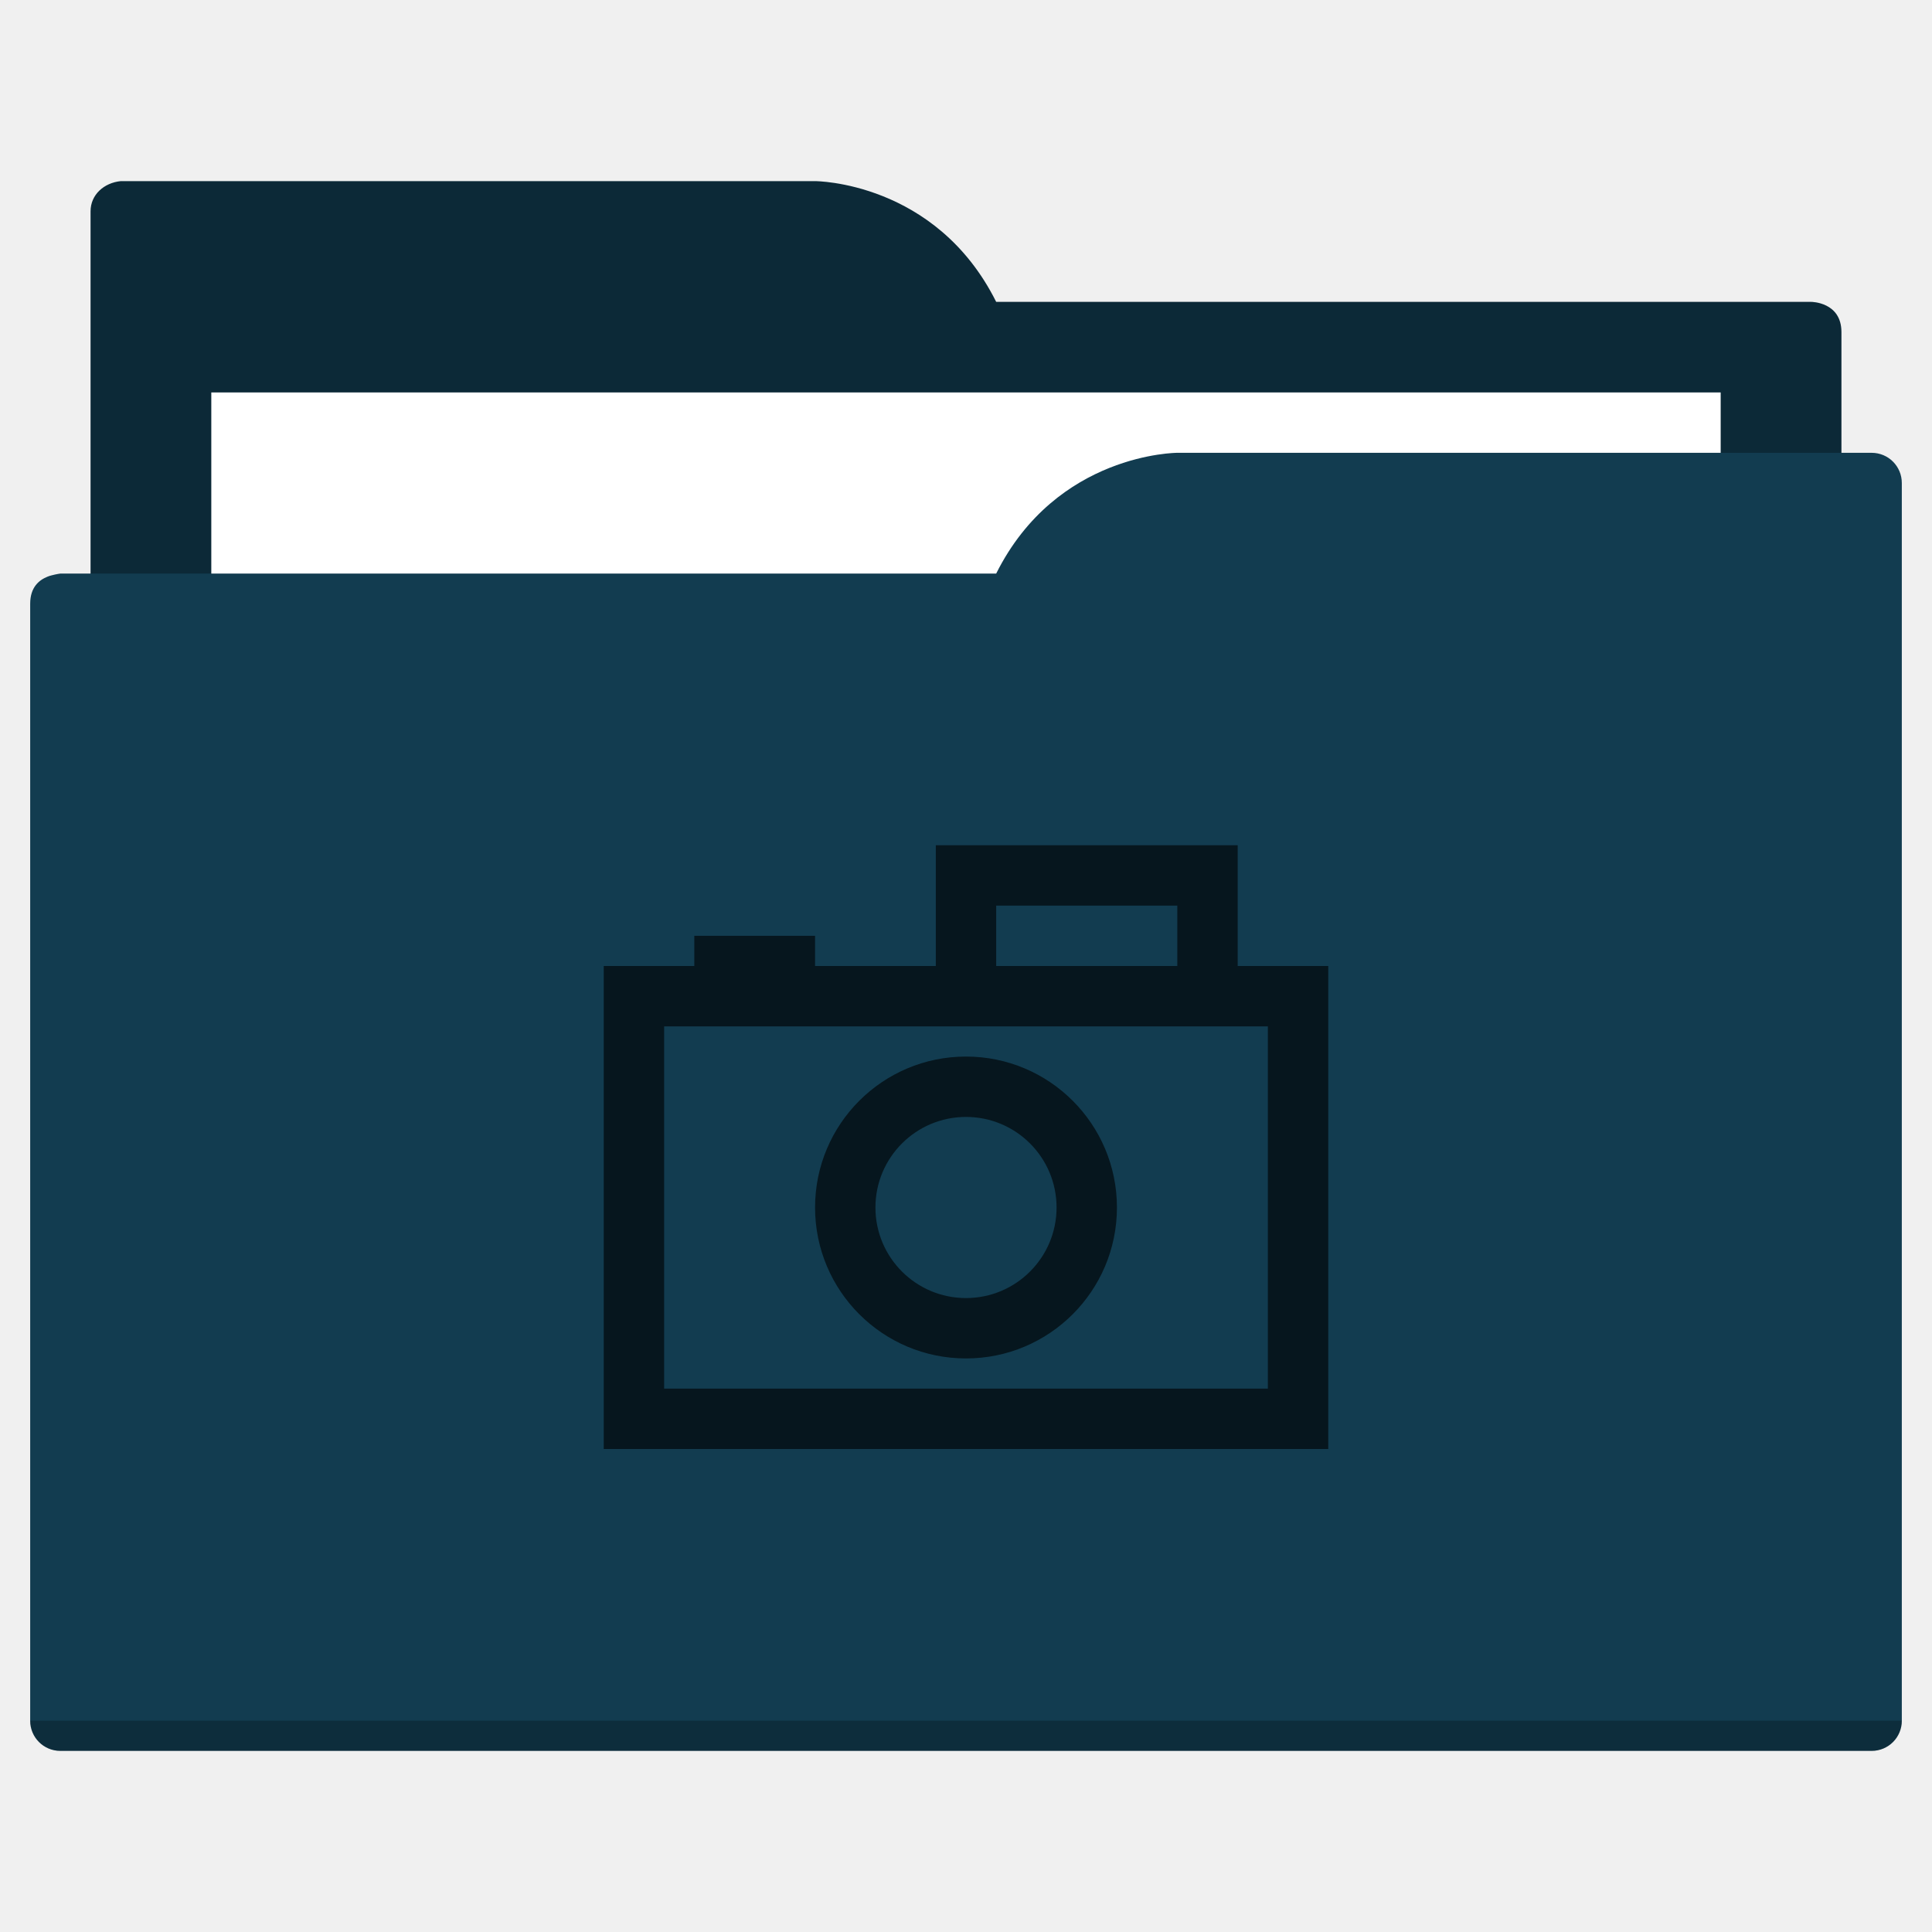
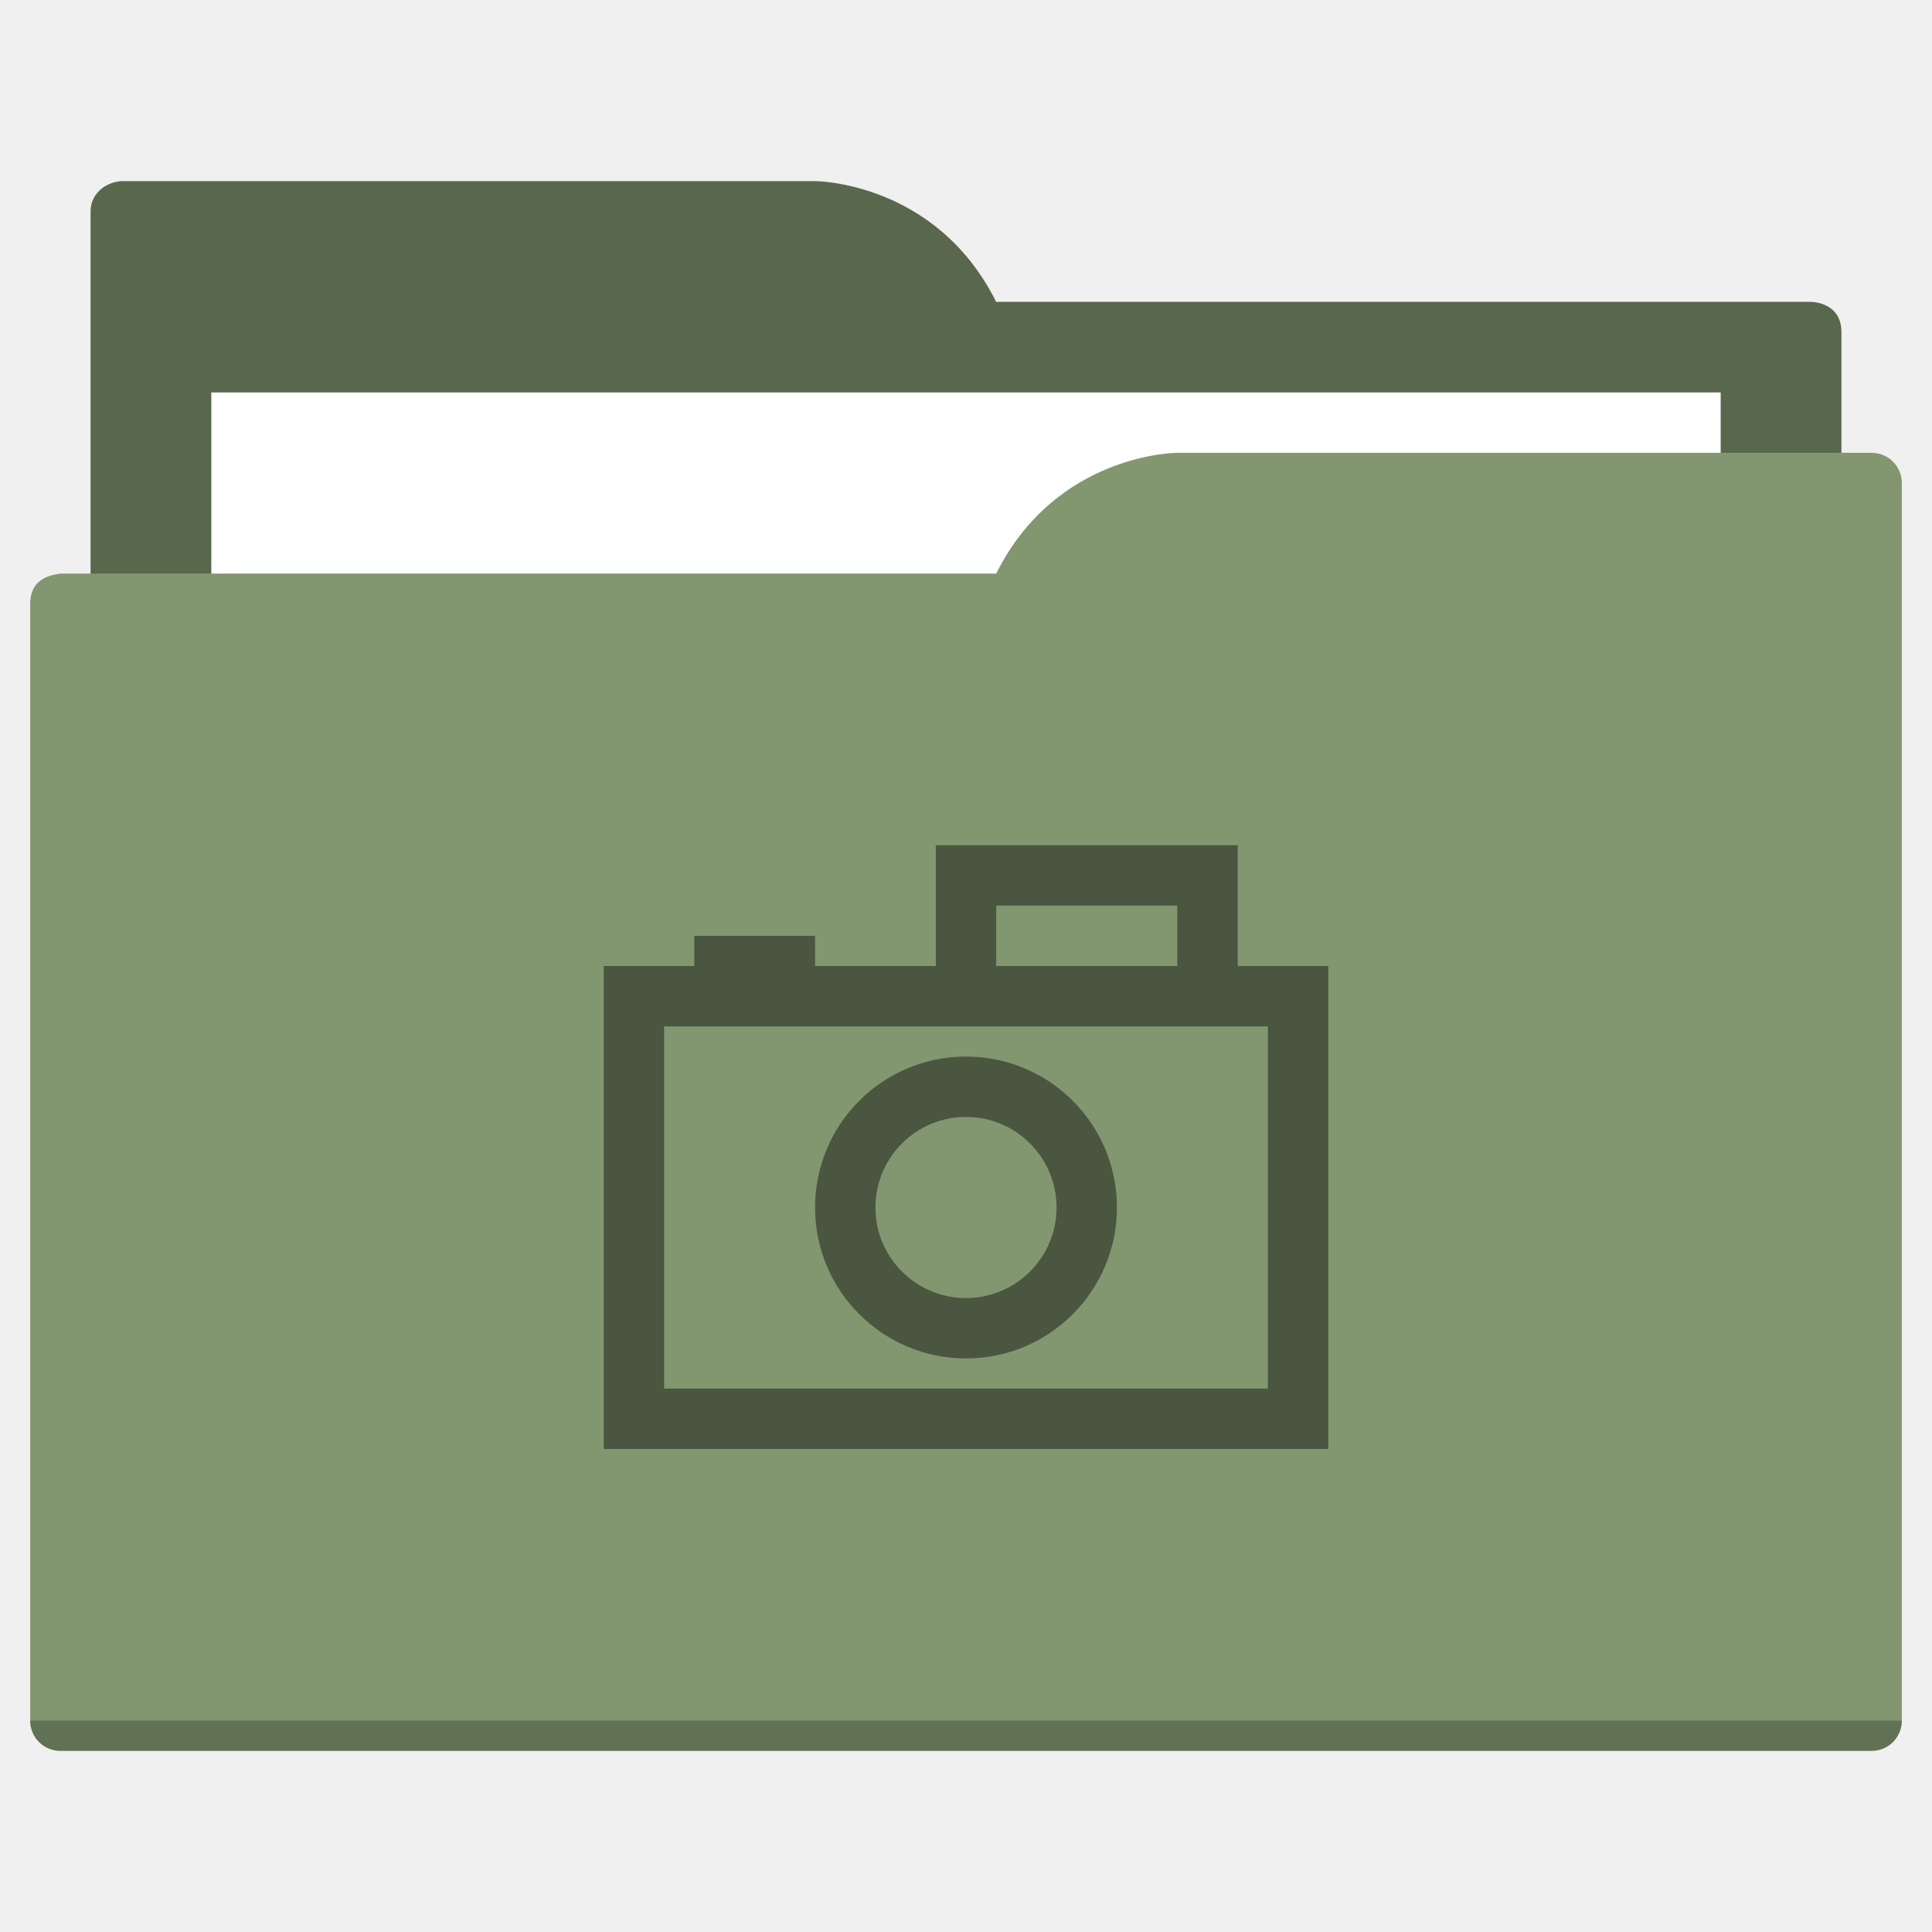
<svg xmlns="http://www.w3.org/2000/svg" width="64" height="64" id="svg5453" version="1.1" viewBox="0 0 64 64">
  <defs id="defs5455" />
  <g id="layer1" transform="translate(-384.5714,-483.798)">
-     <path style="fill:#0c2937;fill-opacity:1;fill-rule:evenodd;stroke:none;stroke-width:1px;stroke-linecap:butt;stroke-linejoin:miter;stroke-opacity:1" d="M 4 6 C 3.449 6.055 3 6.446 3 7 L 3 9 L 3 49 L 61 49 L 61 14 L 61 13 L 61 11 C 61 10 60 10 60 10 L 58 10 L 37 10 L 33 10 C 31 6 27 6 27 6 L 5 6 L 4 6 z " transform="translate(384.5714,483.798)" id="folderTab" />
+     <path style="fill:#59684d;fill-opacity:1;fill-rule:evenodd;stroke:none;stroke-width:1px;stroke-linecap:butt;stroke-linejoin:miter;stroke-opacity:1" d="M 4 6 C 3.449 6.055 3 6.446 3 7 L 3 9 L 3 49 L 61 49 L 61 14 L 61 13 L 61 11 C 61 10 60 10 60 10 L 58 10 L 37 10 L 33 10 C 31 6 27 6 27 6 L 5 6 L 4 6 z " transform="translate(384.5714,483.798)" id="folderTab" />
    <path style="color:#000000;text-decoration:none;text-decoration-line:none;text-decoration-style:solid;text-decoration-color:#000000;white-space:normal;clip-rule:nonzero;display:inline;overflow:visible;visibility:visible;opacity:1;isolation:auto;mix-blend-mode:normal;color-interpolation:sRGB;color-interpolation-filters:linearRGB;solid-color:#000000;solid-opacity:1;fill:#ffffff;fill-opacity:1;fill-rule:nonzero;stroke:none;stroke-width:1;stroke-linecap:butt;stroke-linejoin:miter;stroke-miterlimit:4;stroke-dasharray:none;stroke-dashoffset:0;stroke-opacity:1;color-rendering:auto;image-rendering:auto;shape-rendering:auto;text-rendering:auto;enable-background:accumulate" d="m 391.571,496.798 50,0 0,32 -50,0 z" id="folderPaper" />
-     <path style="fill:#123c50;fill-opacity:1;fill-rule:evenodd;stroke:none;stroke-width:1px;stroke-linecap:butt;stroke-linejoin:miter;stroke-opacity:1" d="M 39 15 C 39 15 35 15 33 19 L 29 19 L 4 19 L 2 19 C 2 19 1.868 19.017 1.711 19.059 C 1.665 19.073 1.619 19.081 1.576 19.102 C 1.302 19.211 1 19.445 1 20 L 1 22 L 1 23 L 1 57 C 1 57.554 1.446 58 2 58 L 62 58 C 62.554 58 63 57.554 63 57 L 63 18 L 63 16 C 63 15.446 62.554 15 62 15 L 61 15 L 39 15 z " transform="translate(384.5714,483.798)" id="folderFront" />
+     <path style="fill:#829770;fill-opacity:1;fill-rule:evenodd;stroke:none;stroke-width:1px;stroke-linecap:butt;stroke-linejoin:miter;stroke-opacity:1" d="M 39 15 C 39 15 35 15 33 19 L 29 19 L 4 19 L 2 19 C 2 19 1.868 19.017 1.711 19.059 C 1.665 19.073 1.619 19.081 1.576 19.102 C 1.302 19.211 1 19.445 1 20 L 1 22 L 1 23 L 1 57 C 1 57.554 1.446 58 2 58 L 62 58 C 62.554 58 63 57.554 63 57 L 63 18 L 63 16 C 63 15.446 62.554 15 62 15 L 61 15 L 39 15 z " transform="translate(384.5714,483.798)" id="folderFront" />
    <path style="opacity:0.25;fill:#000000;fill-opacity:1;stroke:none" d="m 385.571,540.798 c 0,0.554 0.446,1 1,1 l 60,0 c 0.554,0 1,-0.446 1,-1 z" id="folderShadow" />
-     <path style="color:#000000;clip-rule:nonzero;display:inline;overflow:visible;visibility:visible;opacity:1;isolation:auto;mix-blend-mode:normal;color-interpolation:sRGB;color-interpolation-filters:linearRGB;solid-color:#000000;solid-opacity:1;fill:#06161e;fill-opacity:1;fill-rule:nonzero;stroke:none;stroke-width:1;stroke-linecap:butt;stroke-linejoin:miter;stroke-miterlimit:4;stroke-dasharray:none;stroke-dashoffset:0;stroke-opacity:1;color-rendering:auto;image-rendering:auto;shape-rendering:auto;text-rendering:auto;enable-background:accumulate" d="m 31,28 0,4 -4,0 0,-1 -4,0 0,1 -3,0 0,16 24,0 0,-16 -3,0 0,-4 -10,0 z m 2,2 6,0 0,2 -6,0 0,-2 z m -11,4 9,0 10,0 1,0 0,12 -20,0 0,-12 z m 10,1 a 5,5 0 0 0 -5,5 5,5 0 0 0 5,5 5,5 0 0 0 5,-5 5,5 0 0 0 -5,-5 z m 0,2 a 3,3 0 0 1 3,3 3,3 0 0 1 -3,3 3,3 0 0 1 -3,-3 3,3 0 0 1 3,-3 z" transform="translate(384.5714,483.798)" id="rect4158" />
-     <rect style="color:#000000;clip-rule:nonzero;display:inline;overflow:visible;visibility:visible;opacity:1;isolation:auto;mix-blend-mode:normal;color-interpolation:sRGB;color-interpolation-filters:linearRGB;solid-color:#000000;solid-opacity:1;fill:#0c2937;fill-opacity:1;fill-rule:nonzero;stroke:none;stroke-width:1;stroke-linecap:butt;stroke-linejoin:miter;stroke-miterlimit:4;stroke-dasharray:none;stroke-dashoffset:0;stroke-opacity:1;color-rendering:auto;image-rendering:auto;shape-rendering:auto;text-rendering:auto;enable-background:accumulate" id="rect4157" width="5" height="5" x="377.571" y="483.798" />
-     <rect style="color:#000000;clip-rule:nonzero;display:inline;overflow:visible;visibility:visible;opacity:1;isolation:auto;mix-blend-mode:normal;color-interpolation:sRGB;color-interpolation-filters:linearRGB;solid-color:#000000;solid-opacity:1;fill:#123c50;fill-opacity:1;fill-rule:nonzero;stroke:none;stroke-width:1;stroke-linecap:butt;stroke-linejoin:miter;stroke-miterlimit:4;stroke-dasharray:none;stroke-dashoffset:0;stroke-opacity:1;color-rendering:auto;image-rendering:auto;shape-rendering:auto;text-rendering:auto;enable-background:accumulate" id="rect4157-5" width="5" height="5" x="377.571" y="491.798" />
-     <rect style="color:#000000;clip-rule:nonzero;display:inline;overflow:visible;visibility:visible;opacity:1;isolation:auto;mix-blend-mode:normal;color-interpolation:sRGB;color-interpolation-filters:linearRGB;solid-color:#000000;solid-opacity:1;fill:#06161e;fill-opacity:1;fill-rule:nonzero;stroke:none;stroke-width:1;stroke-linecap:butt;stroke-linejoin:miter;stroke-miterlimit:4;stroke-dasharray:none;stroke-dashoffset:0;stroke-opacity:1;color-rendering:auto;image-rendering:auto;shape-rendering:auto;text-rendering:auto;enable-background:accumulate" id="rect4157-8" width="5" height="5" x="377.571" y="499.798" />
+     <path style="color:#000000;clip-rule:nonzero;display:inline;overflow:visible;visibility:visible;opacity:1;isolation:auto;mix-blend-mode:normal;color-interpolation:sRGB;color-interpolation-filters:linearRGB;solid-color:#000000;solid-opacity:1;fill:#4a5640;fill-opacity:1;fill-rule:nonzero;stroke:none;stroke-width:1;stroke-linecap:butt;stroke-linejoin:miter;stroke-miterlimit:4;stroke-dasharray:none;stroke-dashoffset:0;stroke-opacity:1;color-rendering:auto;image-rendering:auto;shape-rendering:auto;text-rendering:auto;enable-background:accumulate" d="m 31,28 0,4 -4,0 0,-1 -4,0 0,1 -3,0 0,16 24,0 0,-16 -3,0 0,-4 -10,0 z m 2,2 6,0 0,2 -6,0 0,-2 z m -11,4 9,0 10,0 1,0 0,12 -20,0 0,-12 z m 10,1 a 5,5 0 0 0 -5,5 5,5 0 0 0 5,5 5,5 0 0 0 5,-5 5,5 0 0 0 -5,-5 z m 0,2 a 3,3 0 0 1 3,3 3,3 0 0 1 -3,3 3,3 0 0 1 -3,-3 3,3 0 0 1 3,-3 z" transform="translate(384.5714,483.798)" id="rect4158" />
+     <rect style="color:#000000;clip-rule:nonzero;display:inline;overflow:visible;visibility:visible;opacity:1;isolation:auto;mix-blend-mode:normal;color-interpolation:sRGB;color-interpolation-filters:linearRGB;solid-color:#000000;solid-opacity:1;fill:#59684d;fill-opacity:1;fill-rule:nonzero;stroke:none;stroke-width:1;stroke-linecap:butt;stroke-linejoin:miter;stroke-miterlimit:4;stroke-dasharray:none;stroke-dashoffset:0;stroke-opacity:1;color-rendering:auto;image-rendering:auto;shape-rendering:auto;text-rendering:auto;enable-background:accumulate" id="rect4157" width="5" height="5" x="377.571" y="483.798" />
+     <rect style="color:#000000;clip-rule:nonzero;display:inline;overflow:visible;visibility:visible;opacity:1;isolation:auto;mix-blend-mode:normal;color-interpolation:sRGB;color-interpolation-filters:linearRGB;solid-color:#000000;solid-opacity:1;fill:#829770;fill-opacity:1;fill-rule:nonzero;stroke:none;stroke-width:1;stroke-linecap:butt;stroke-linejoin:miter;stroke-miterlimit:4;stroke-dasharray:none;stroke-dashoffset:0;stroke-opacity:1;color-rendering:auto;image-rendering:auto;shape-rendering:auto;text-rendering:auto;enable-background:accumulate" id="rect4157-5" width="5" height="5" x="377.571" y="491.798" />
+     <rect style="color:#000000;clip-rule:nonzero;display:inline;overflow:visible;visibility:visible;opacity:1;isolation:auto;mix-blend-mode:normal;color-interpolation:sRGB;color-interpolation-filters:linearRGB;solid-color:#000000;solid-opacity:1;fill:#4a5640;fill-opacity:1;fill-rule:nonzero;stroke:none;stroke-width:1;stroke-linecap:butt;stroke-linejoin:miter;stroke-miterlimit:4;stroke-dasharray:none;stroke-dashoffset:0;stroke-opacity:1;color-rendering:auto;image-rendering:auto;shape-rendering:auto;text-rendering:auto;enable-background:accumulate" id="rect4157-8" width="5" height="5" x="377.571" y="499.798" />
  </g>
</svg>
